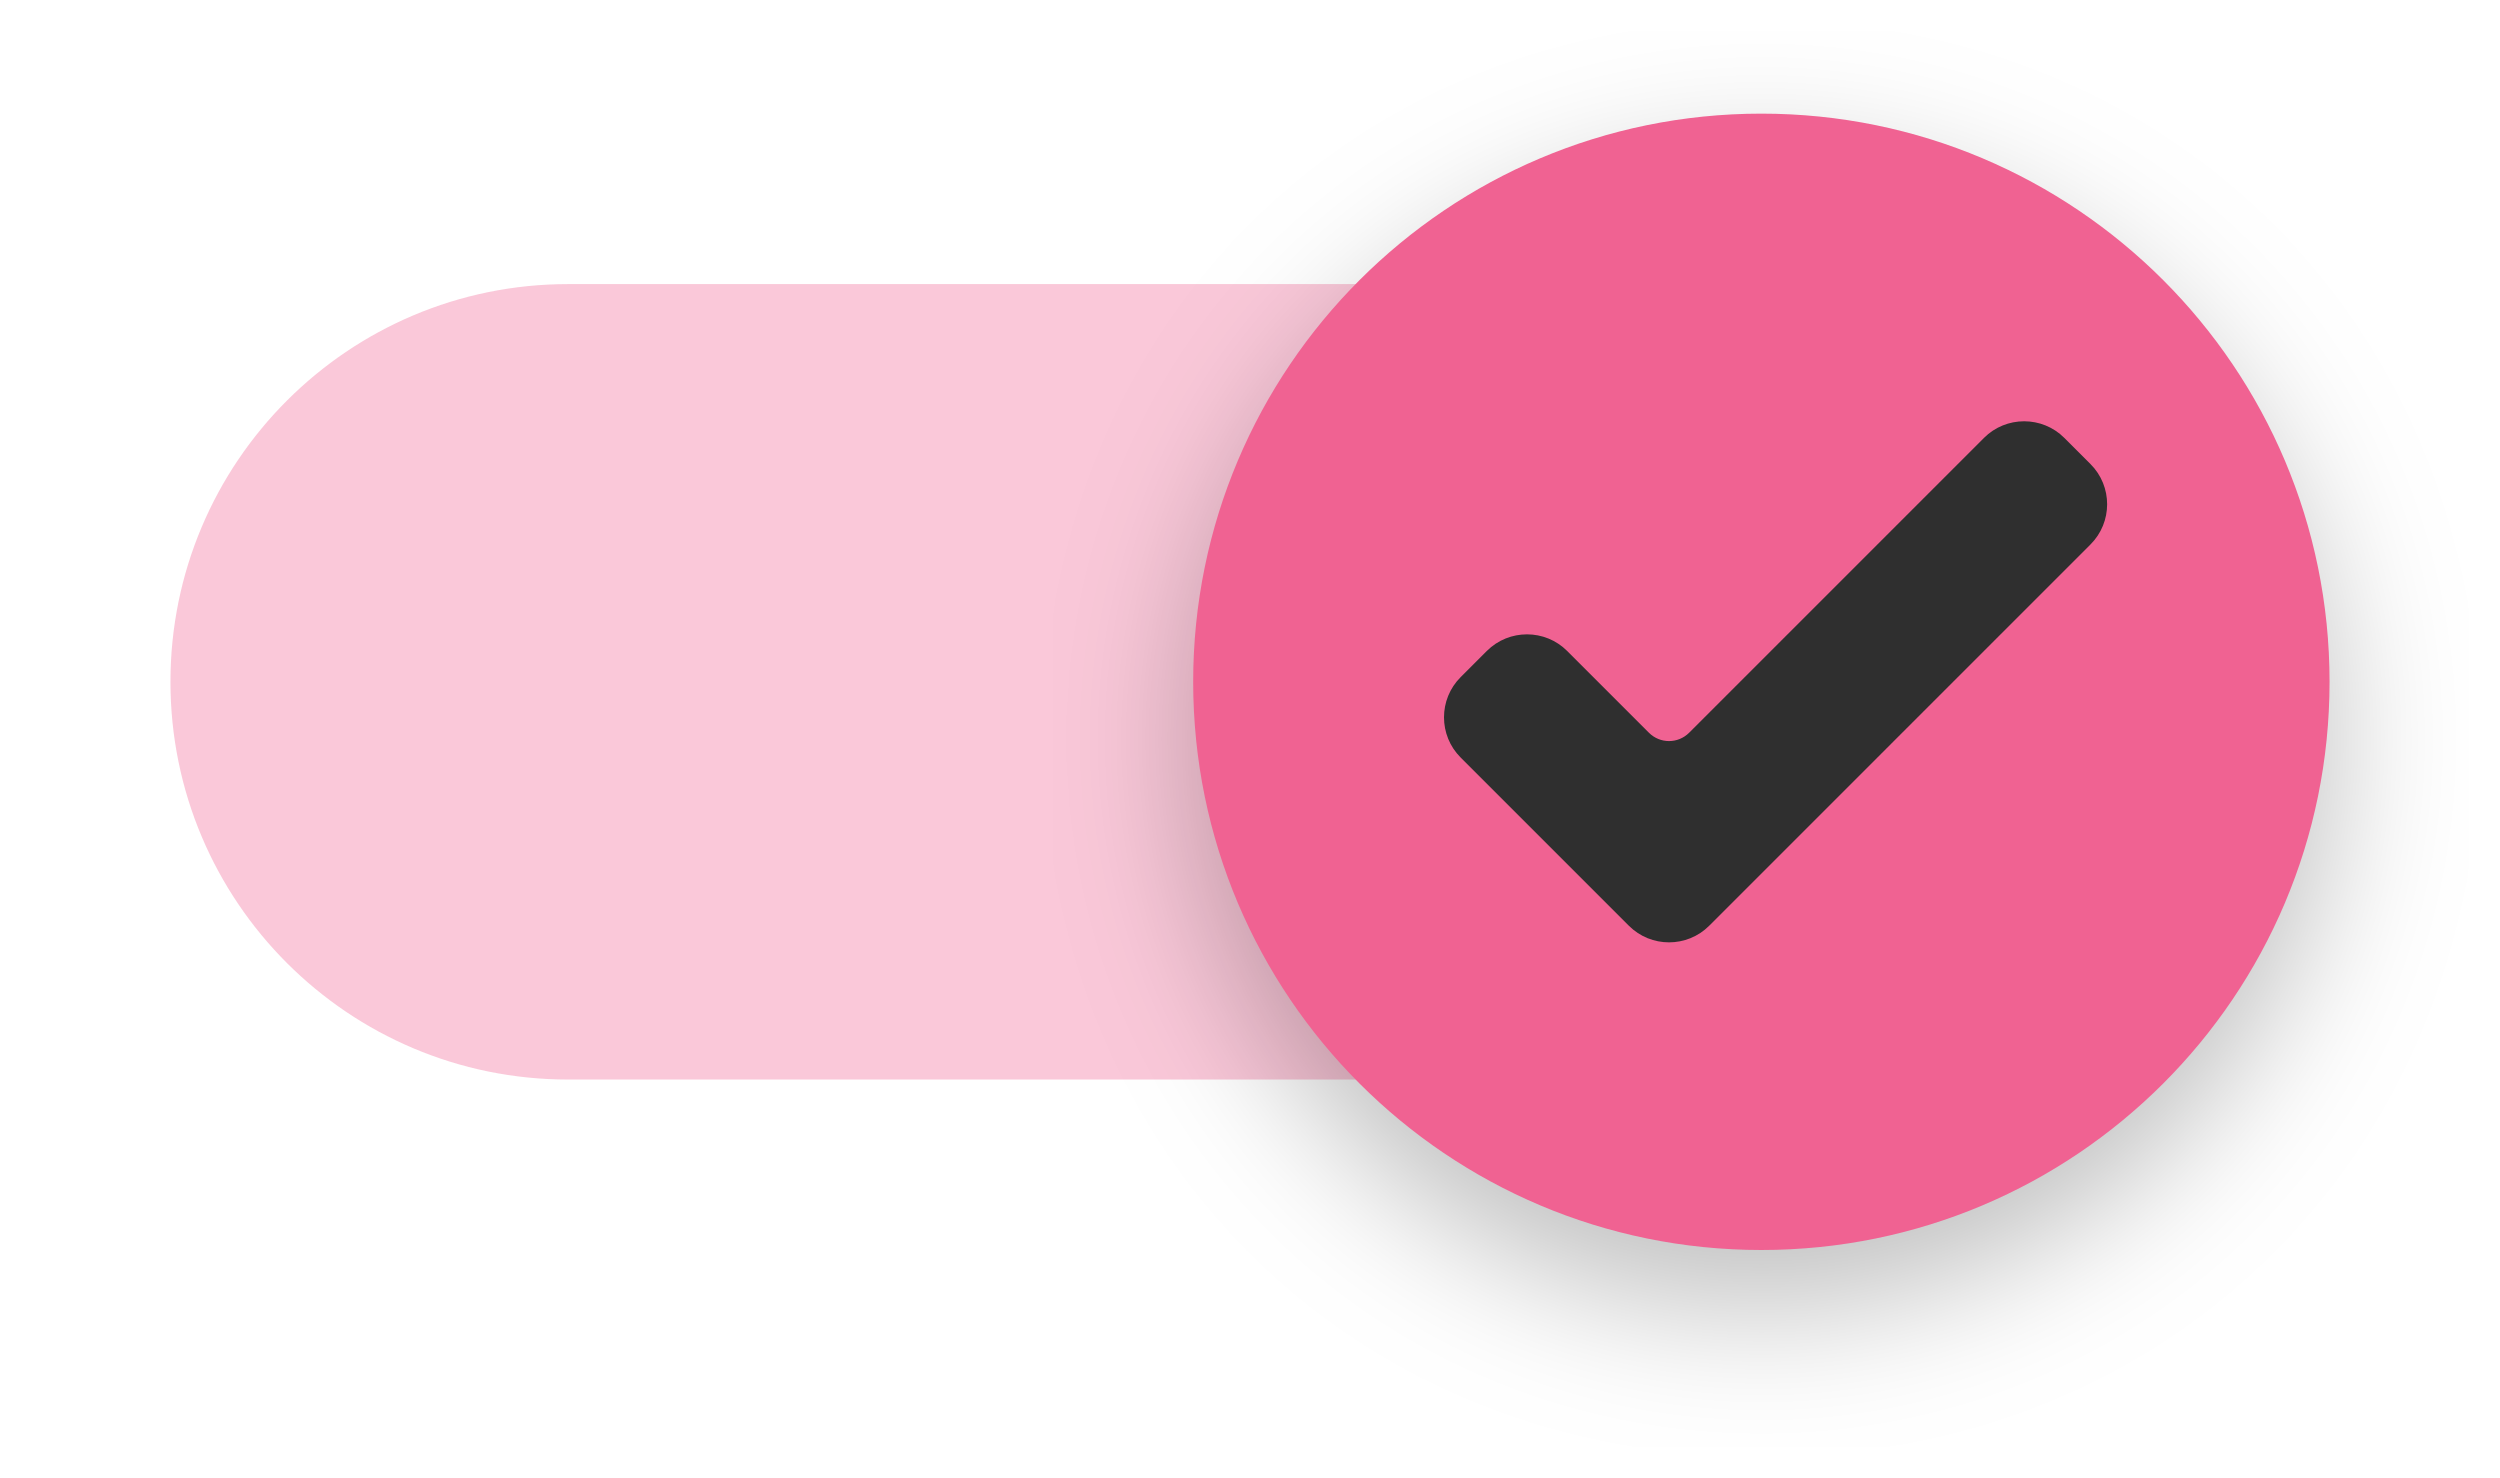
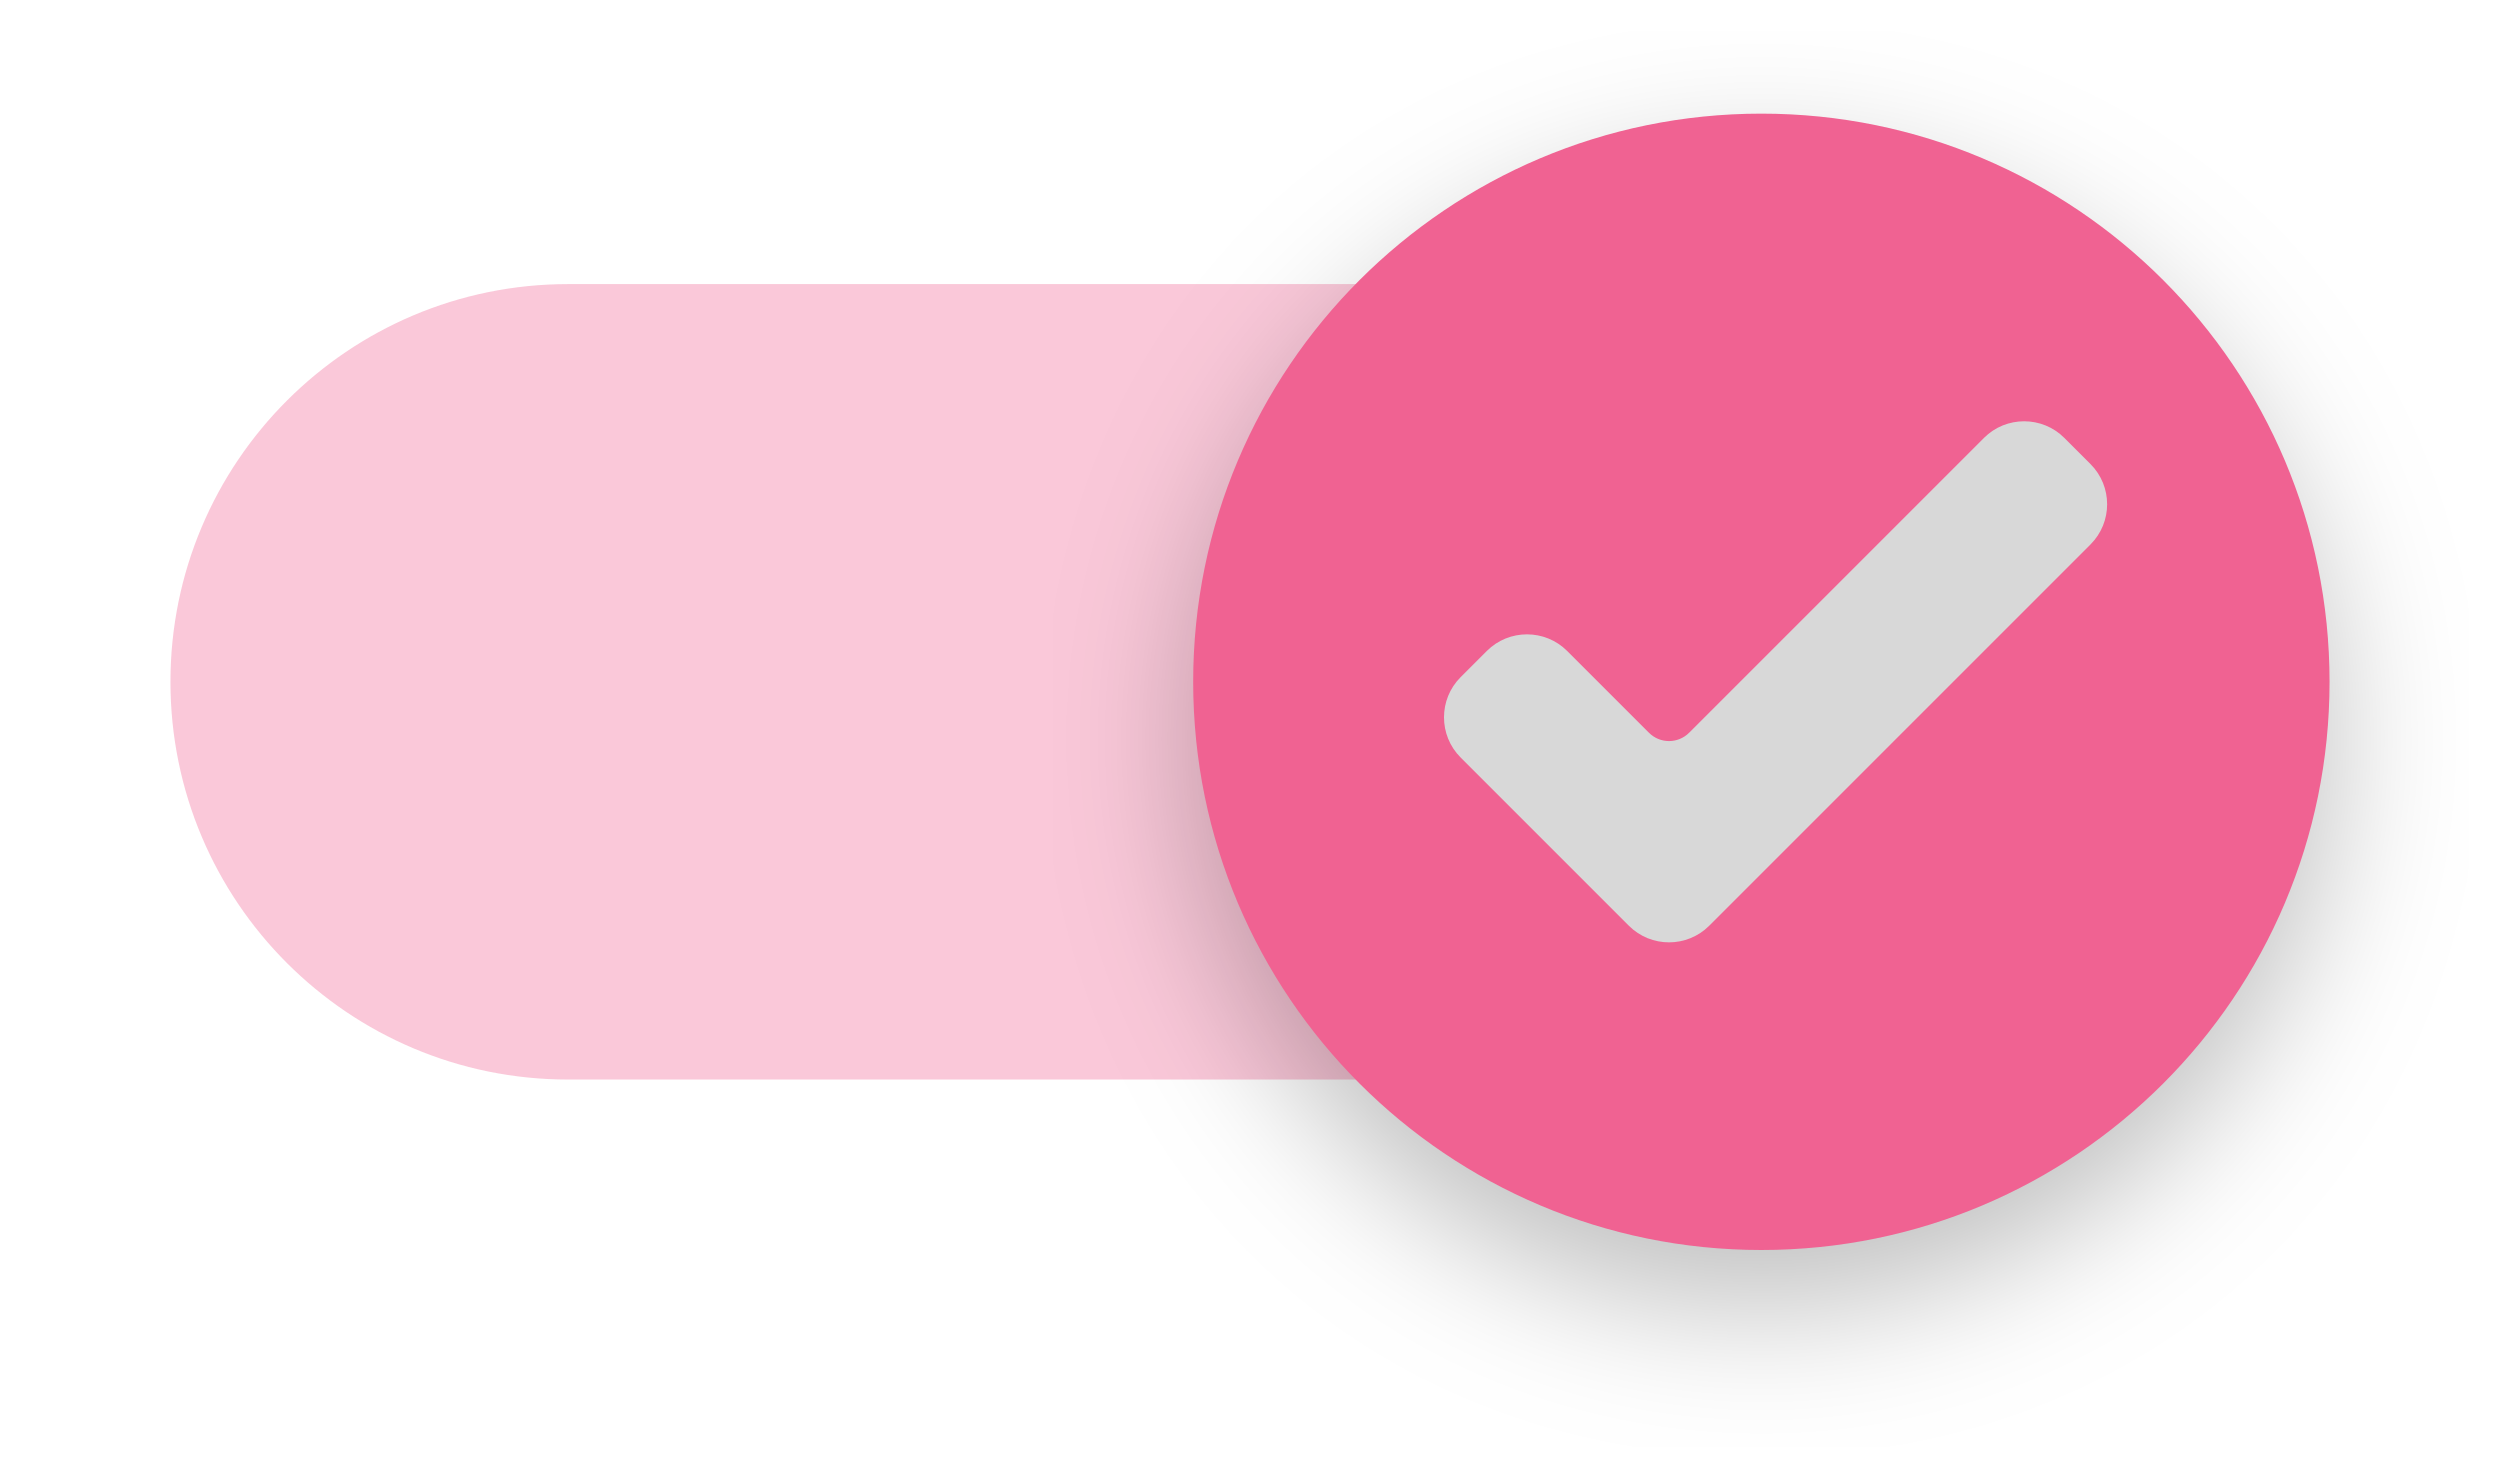
<svg xmlns="http://www.w3.org/2000/svg" width="44" height="26" viewBox="0 0 44 26" fill="none">
  <path opacity="0.35" d="M28 5H10C6.134 5 3 8.134 3 12C3 15.866 6.134 19 10 19H28C31.866 19 35 15.866 35 12C35 8.134 31.866 5 28 5Z" fill="#F06292" />
  <g opacity="0.25" filter="url(#filter0_f_4_2)">
    <path d="M31 23C36.523 23 41 18.523 41 13C41 7.477 36.523 3 31 3C25.477 3 21 7.477 21 13C21 18.523 25.477 23 31 23Z" fill="black" />
  </g>
  <path d="M31 22C36.523 22 41 17.523 41 12C41 6.477 36.523 2 31 2C25.477 2 21 6.477 21 12C21 17.523 25.477 22 31 22Z" fill="#F06292" />
-   <path d="M26.168 11.457C26.558 11.067 27.192 11.067 27.582 11.457L29.021 12.896C29.217 13.092 29.533 13.092 29.729 12.896L34.918 7.707C35.308 7.317 35.942 7.317 36.332 7.707L36.793 8.168C37.183 8.558 37.183 9.192 36.793 9.582L30.082 16.293C29.692 16.683 29.058 16.683 28.668 16.293L25.707 13.332C25.317 12.942 25.317 12.308 25.707 11.918L26.168 11.457Z" fill="#2F2F2F" />
+   <path d="M26.168 11.457C26.558 11.067 27.192 11.067 27.582 11.457L29.021 12.896C29.217 13.092 29.533 13.092 29.729 12.896L34.918 7.707C35.308 7.317 35.942 7.317 36.332 7.707L36.793 8.168C37.183 8.558 37.183 9.192 36.793 9.582L30.082 16.293C29.692 16.683 29.058 16.683 28.668 16.293L25.707 13.332C25.317 12.942 25.317 12.308 25.707 11.918L26.168 11.457Z" fill="#d8d8d8ff" />
  <defs>
    <filter id="filter0_f_4_2" x="18.55" y="0.55" width="24.9" height="24.9" filterUnits="userSpaceOnUse" color-interpolation-filters="sRGB">
      <feFlood flood-opacity="0" result="BackgroundImageFix" />
      <feBlend mode="normal" in="SourceGraphic" in2="BackgroundImageFix" result="shape" />
      <feGaussianBlur stdDeviation="1.225" result="effect1_foregroundBlur_4_2" />
    </filter>
  </defs>
</svg>
